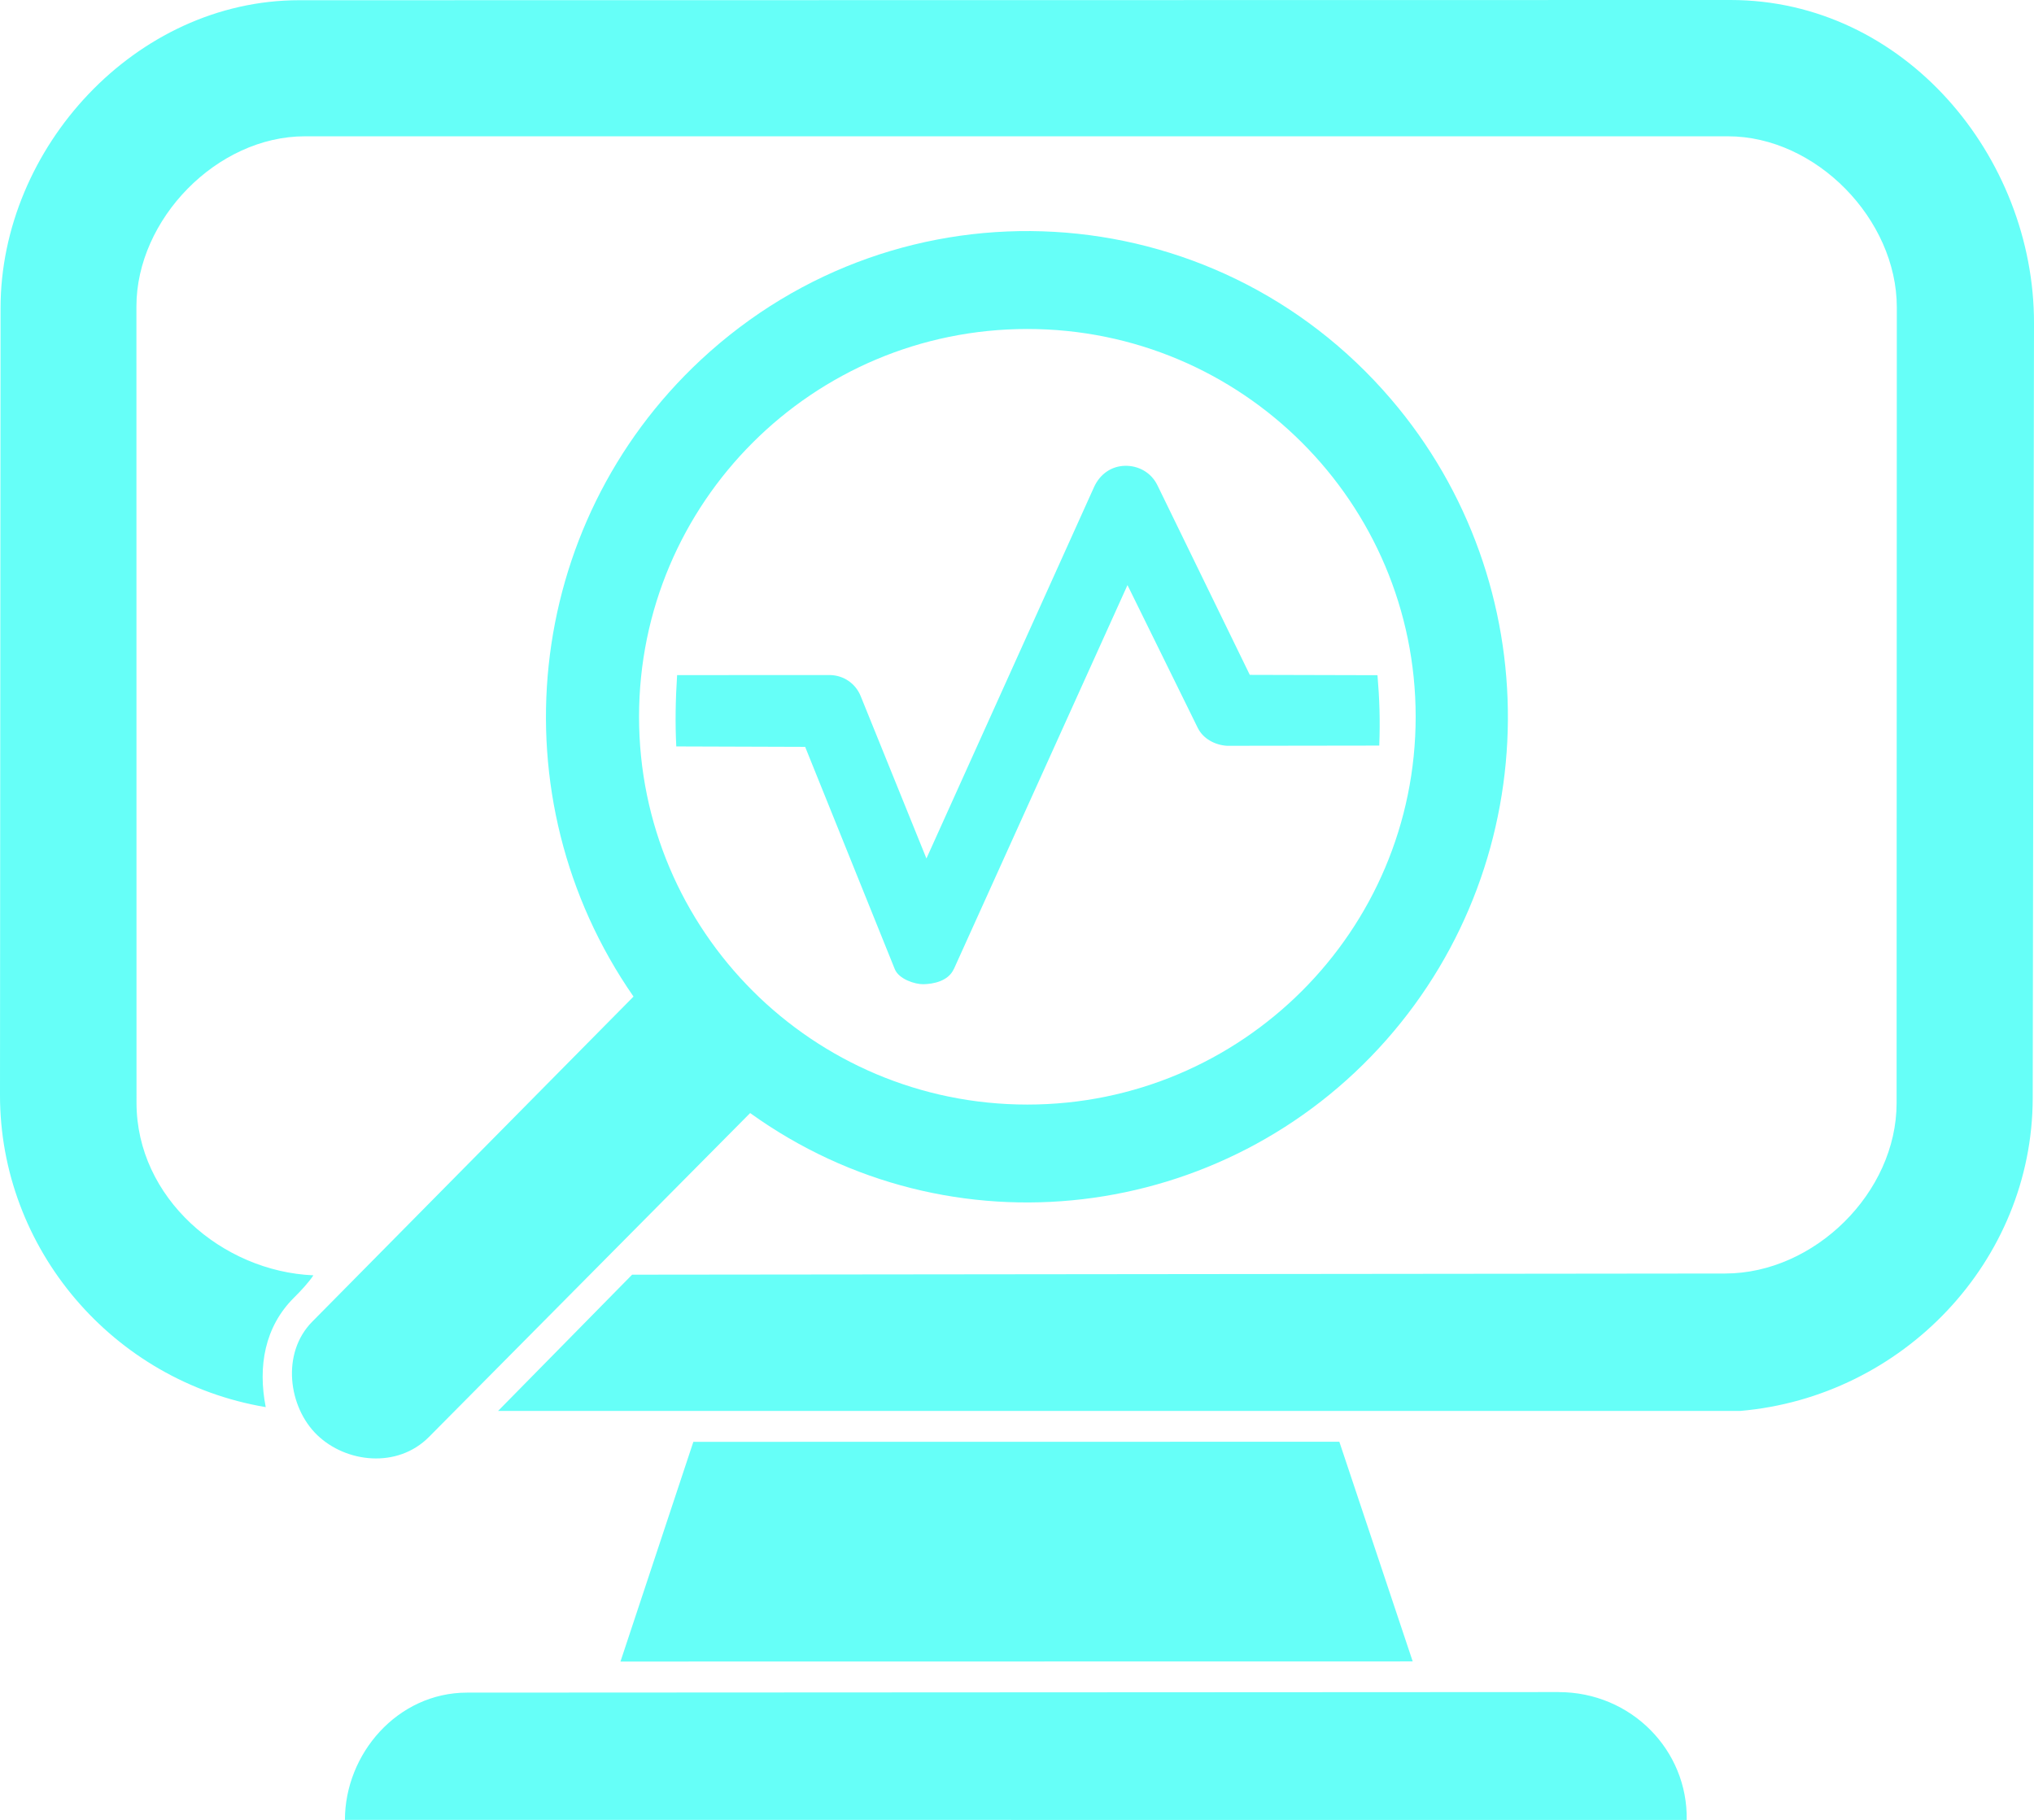
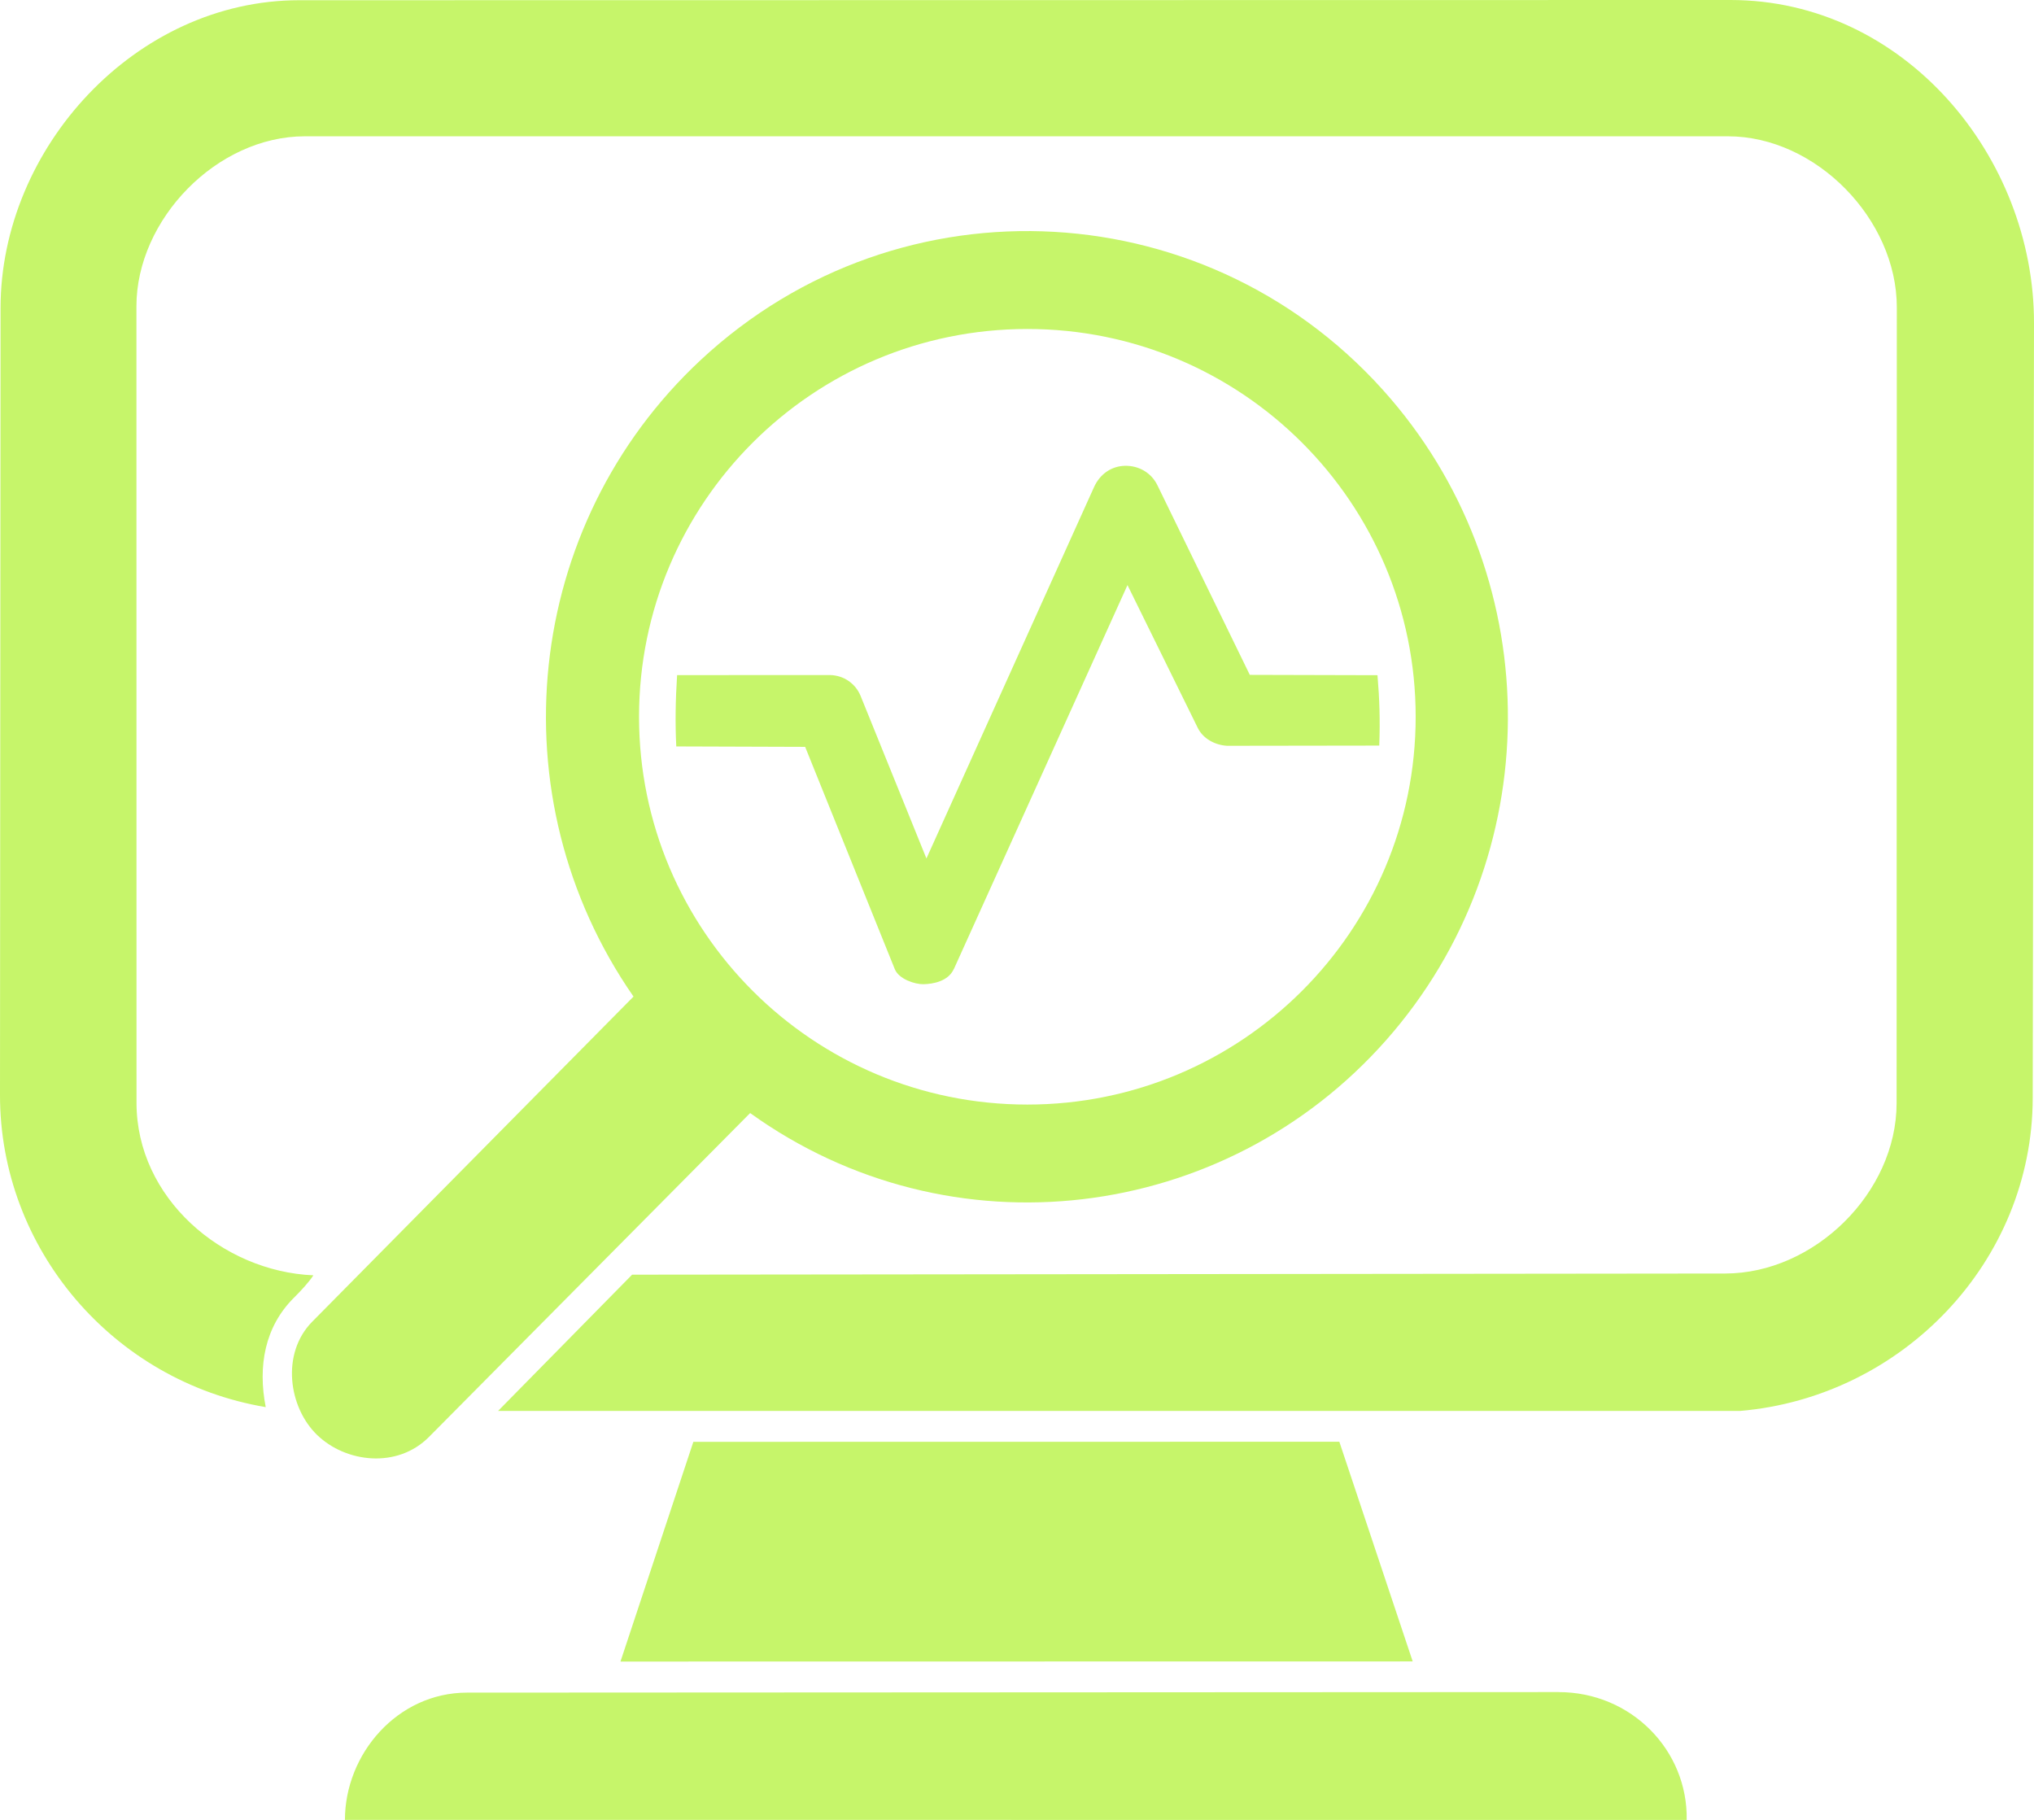
<svg xmlns="http://www.w3.org/2000/svg" id="Capa_2" data-name="Capa 2" viewBox="0 0 665.86 595.81">
  <defs>
    <style>
      .cls-1 {
-         fill: #66fff8;
+         fill: #c6f56a;
      }
    </style>
  </defs>
  <g id="Capa_2-2" data-name="Capa 2">
    <g>
      <path class="cls-1" d="M620.95,100.6c0-28.81-26.44-55.98-55.28-55.98H99.81c-28.85,0-55.16,27.23-55.15,55.69l.03,260.7c0,31.19,28.07,55.23,57.9,56.49-1.54,2.36-4.19,5.17-6.4,7.37-9.5,9.47-11.83,22.37-9.2,35.78C36.84,452.2-.04,408.68,0,358.47L.18,100.81C.22,48.52,44.27.07,98,.07L566.48,0c56.89,0,99.47,51.26,99.38,105.84l-.42,253.65c-.09,53.45-42.55,97.85-95.81,102.41H163.05s43.88-44.61,43.88-44.61l357.85-.38c29.23-.03,56.09-26.52,56.1-55.77l.07-260.55Z" />
      <path class="cls-1" d="M140.43,470.41c-10.34,10.43-27.16,8.47-36.6-.63-9.43-9.09-11.84-26.76-1.62-37.1l105.18-106.43c-45.37-65.34-36.04-154.33,22.03-208.43,65.46-60.97,167.8-55.1,225.94,12.84,51.5,60.18,51.06,150.19-1.52,209.78-52.91,59.96-142.73,71.09-208.27,23.94l-105.14,106.03ZM463.44,234.65c0-70.11-56.91-126.95-127.12-126.95s-127.12,56.84-127.12,126.95,56.91,126.95,127.12,126.95,127.12-56.84,127.12-126.95Z" />
      <path class="cls-1" d="M510.21,553.94c23.85-.01,42.39,19.12,41.95,41.86l-439.24-.03c0-21.54,17.12-41.64,39.98-41.66l357.3-.18Z" />
      <polygon class="cls-1" points="462.47 543.9 203.12 543.94 226.98 472.01 438.45 471.98 462.47 543.9" />
      <path class="cls-1" d="M312.25,317.22c-1.84,4.06-6.84,4.92-9.97,4.98-2.68.05-8.02-1.62-9.36-4.94l-29.34-72.76-42.19-.14c-.39-7.69-.24-15.38.27-23.35l50.12-.02c4.4.11,8.29,2.74,9.97,6.88l21.53,53.17,54.84-121.52c2.02-4.49,5.88-6.95,10.2-7.03s8.51,2.12,10.59,6.39l30.23,62.05,41.8.11c.65,7.63.9,14.73.58,23.04l-49.8.07c-3.9-.22-7.84-2.26-9.61-5.85l-23.01-46.76-56.83,125.68Z" />
    </g>
  </g>
</svg>
